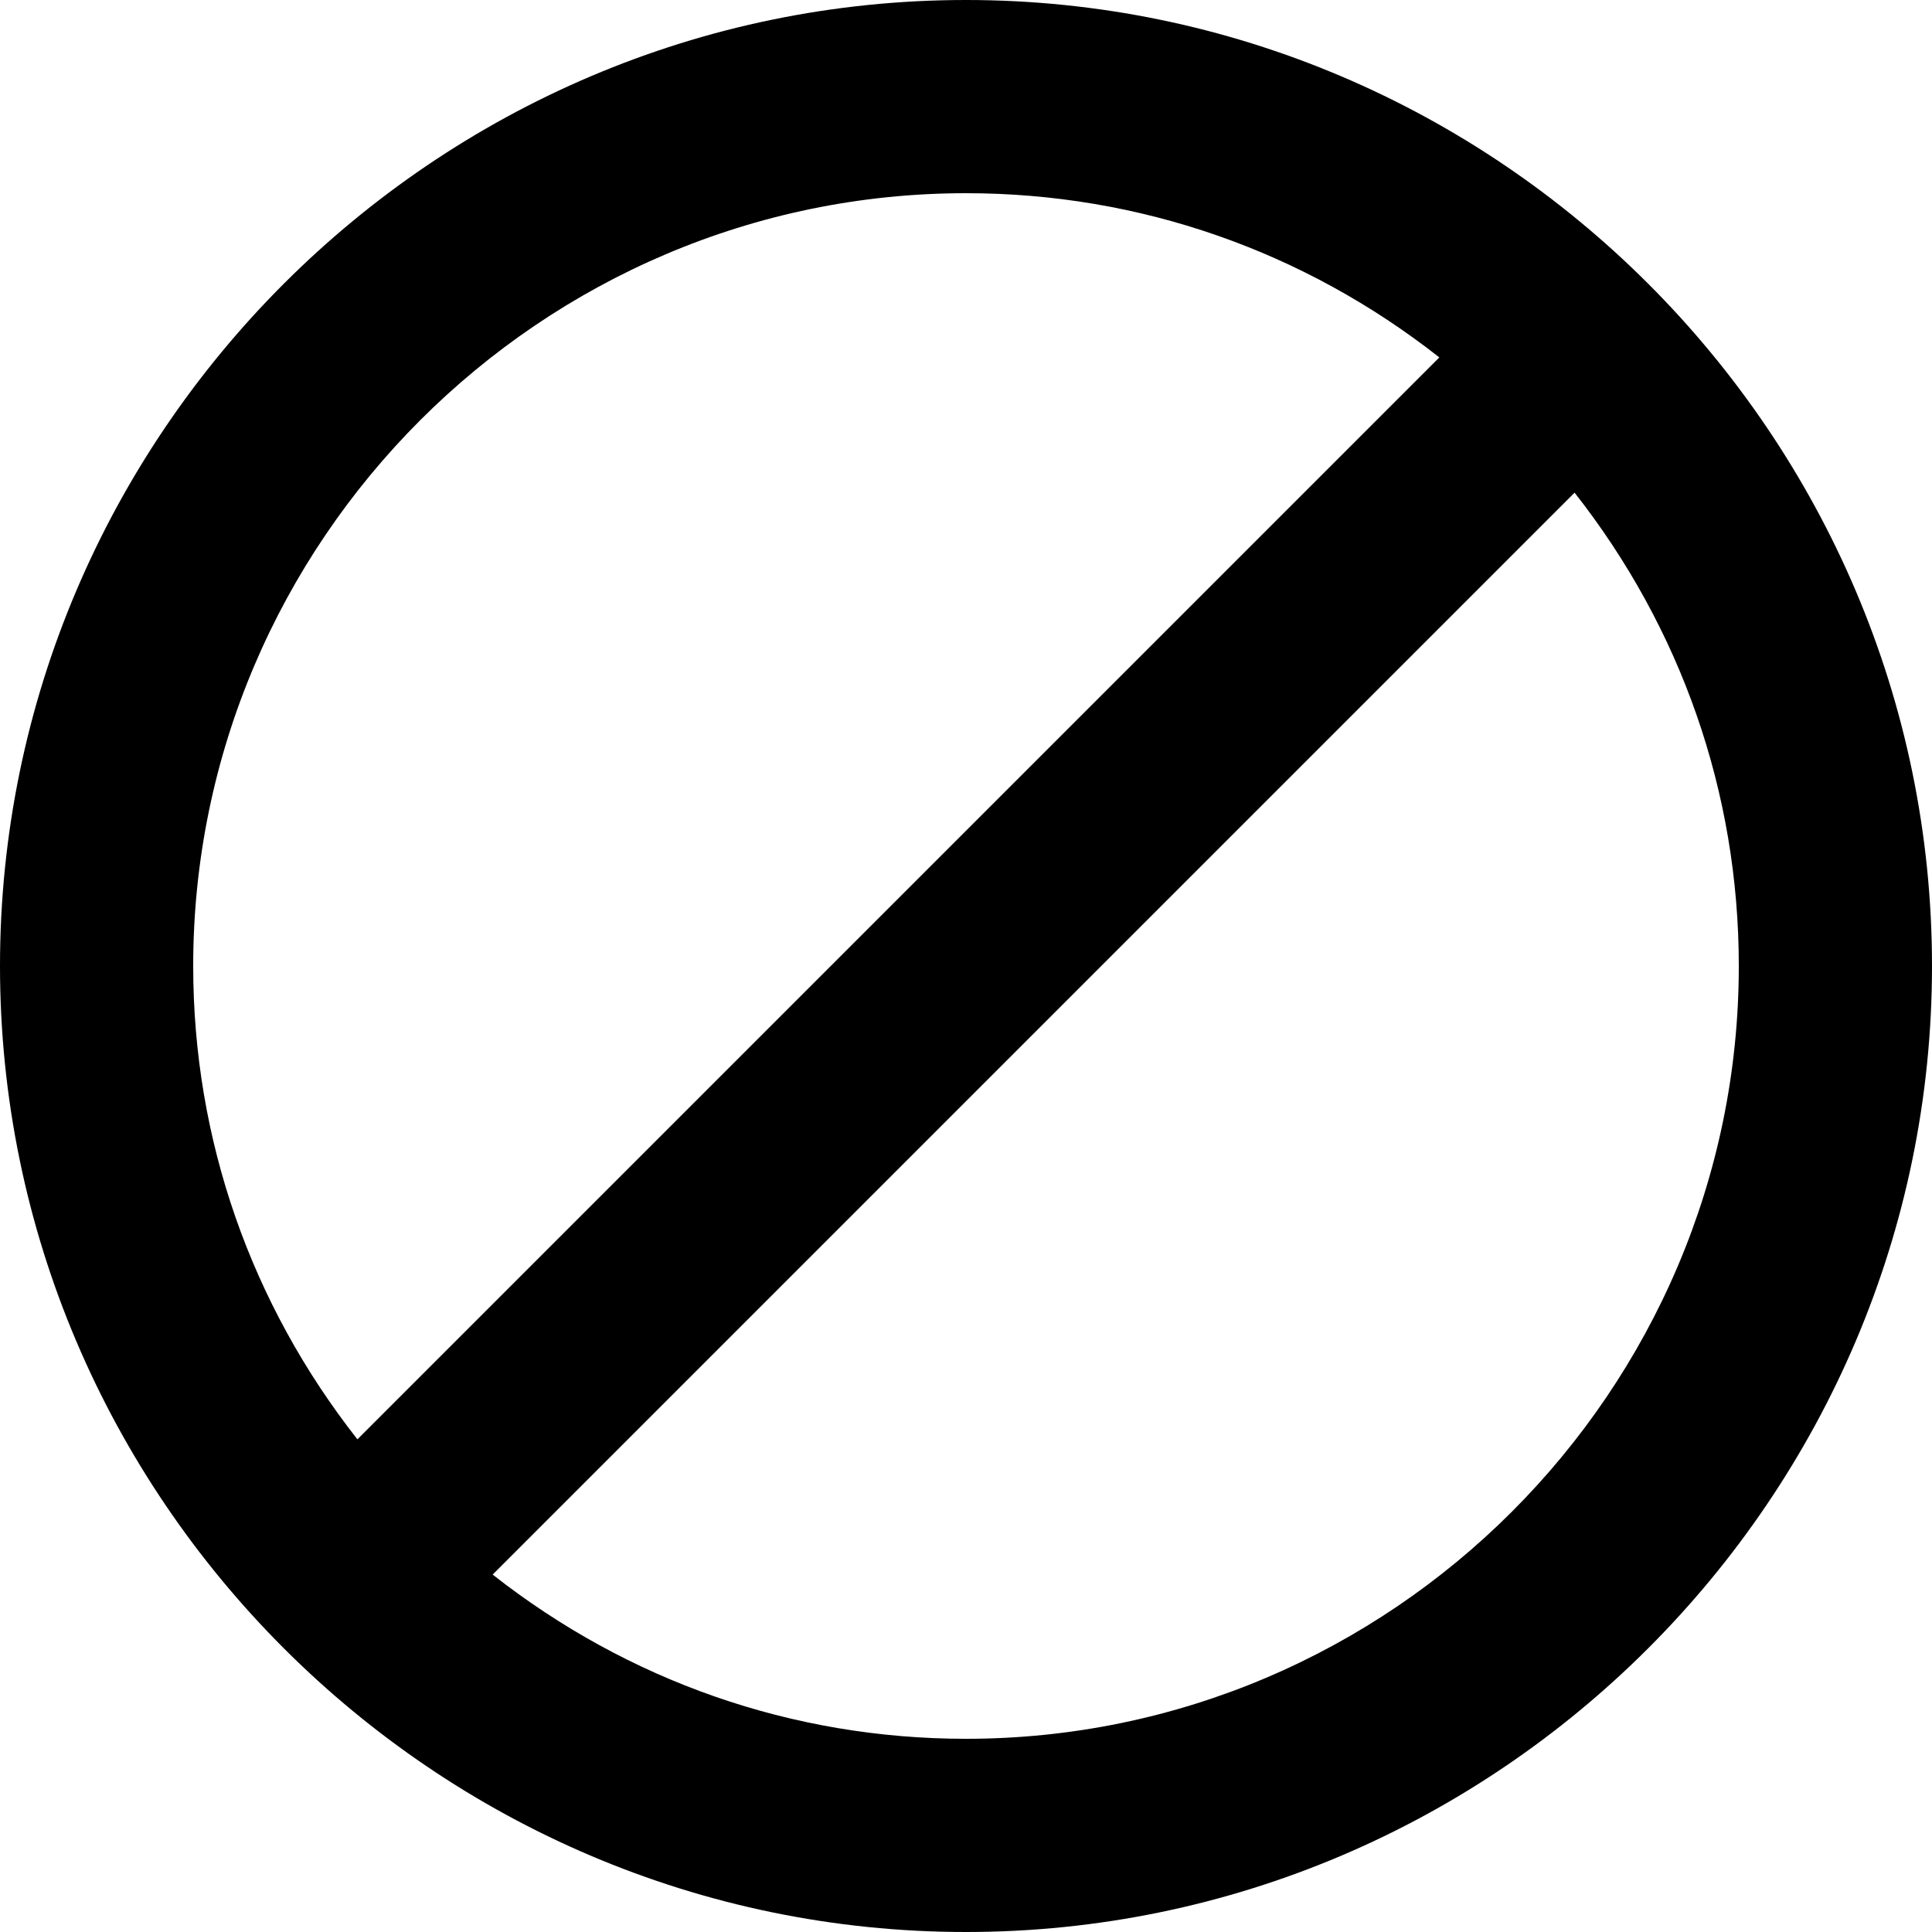
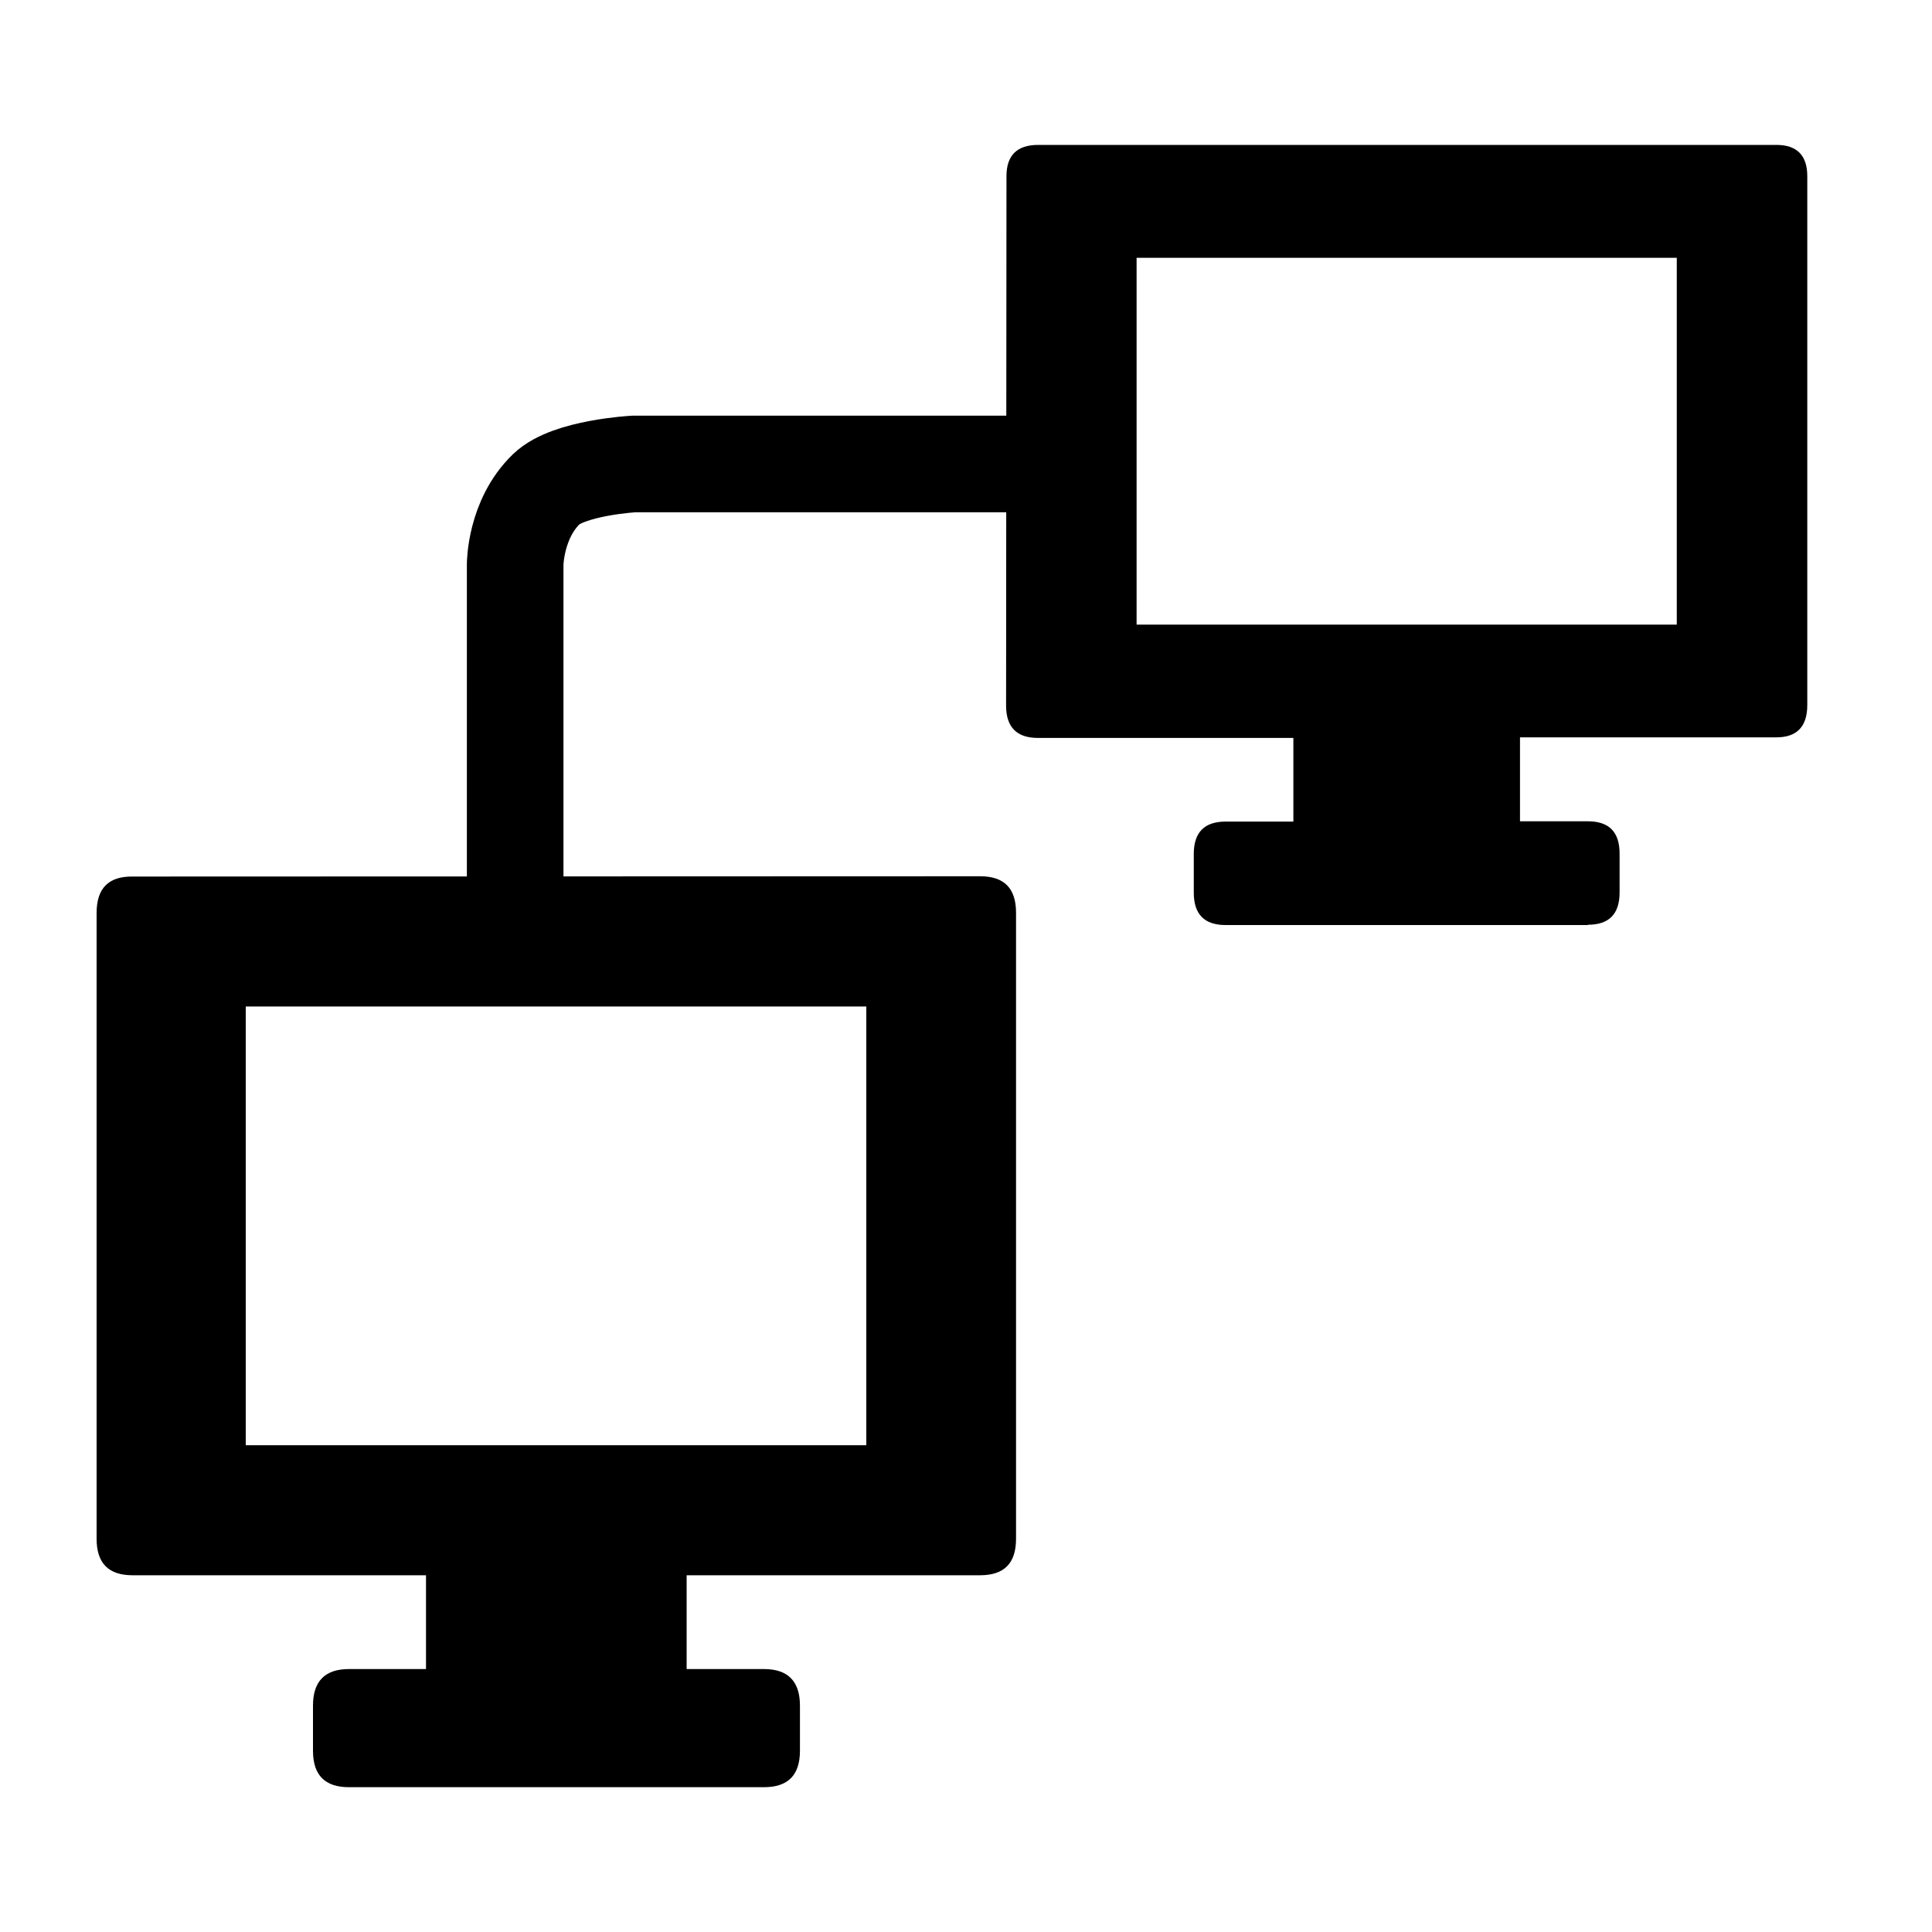
- <svg xmlns="http://www.w3.org/2000/svg" height="20px" version="1.1" viewBox="0 0 20 20" width="20px">
-   <defs />
-   <g fill="none" fill-rule="evenodd" id="Page-1" stroke="none" stroke-width="1">
-     <g fill="#000000" id="Core" transform="translate(-170, -44)">
-       <g id="block" transform="translate(170, 44)">
-         <path d="M10,0 C4.5,0 0,4.5 0,10 C0,15.5 4.5,20 10,20 C15.5,20 20,15.5 20,10 C20,4.5 15.5,0 10,0 L10,0 Z M2,10 C2,5.6 5.6,2 10,2 C11.8,2 13.5,2.6 14.9,3.7 L3.7,14.9 C2.6,13.5 2,11.8 2,10 L2,10 Z M10,18 C8.2,18 6.5,17.4 5.1,16.3 L16.3,5.1 C17.4,6.5 18,8.2 18,10 C18,14.4 14.4,18 10,18 L10,18 Z" id="Shape" />
-       </g>
-     </g>
-   </g>
+ <svg xmlns="http://www.w3.org/2000/svg" width="20" height="20" viewBox="0 0 20 20">
+   <path d="M11.766 2.669h5.592v3.797h-5.592V2.669zM8.971 14.961H2.544v-4.542h6.424v4.542h.003zM1.372 9.074C1.123 9.071 1 9.196 1 9.451v6.479c0 .252.123.377.372.377H4.41v.971h-.798c-.249 0-.372.127-.372.379v.467c0 .252.124.377.372.377h4.297c.248 0 .372-.125.372-.377v-.467c0-.252-.124-.379-.372-.379h-.801v-.971h3.038c.25 0 .372-.125.372-.377V9.449c0-.253-.122-.378-.372-.378m.269-1.767c0 .223.11.335.329.335h2.645v.866h-.701c-.221 0-.33.112-.33.335v.401c0 .223.109.335.33.335h3.75v-.003c.219 0 .328-.111.328-.335v-.401c0-.224-.109-.335-.328-.335h-.703v-.869h2.654c.213 0 .32-.112.32-.335V1.824c0-.215-.107-.324-.32-.324h-7.641c-.221 0-.329.109-.329.324" />
+   <path fill="none" stroke="#000" stroke-miterlimit="10" d="M5.333 10V5.844s0-.469.323-.781c.23-.223.906-.26.906-.26H11" />
</svg>
